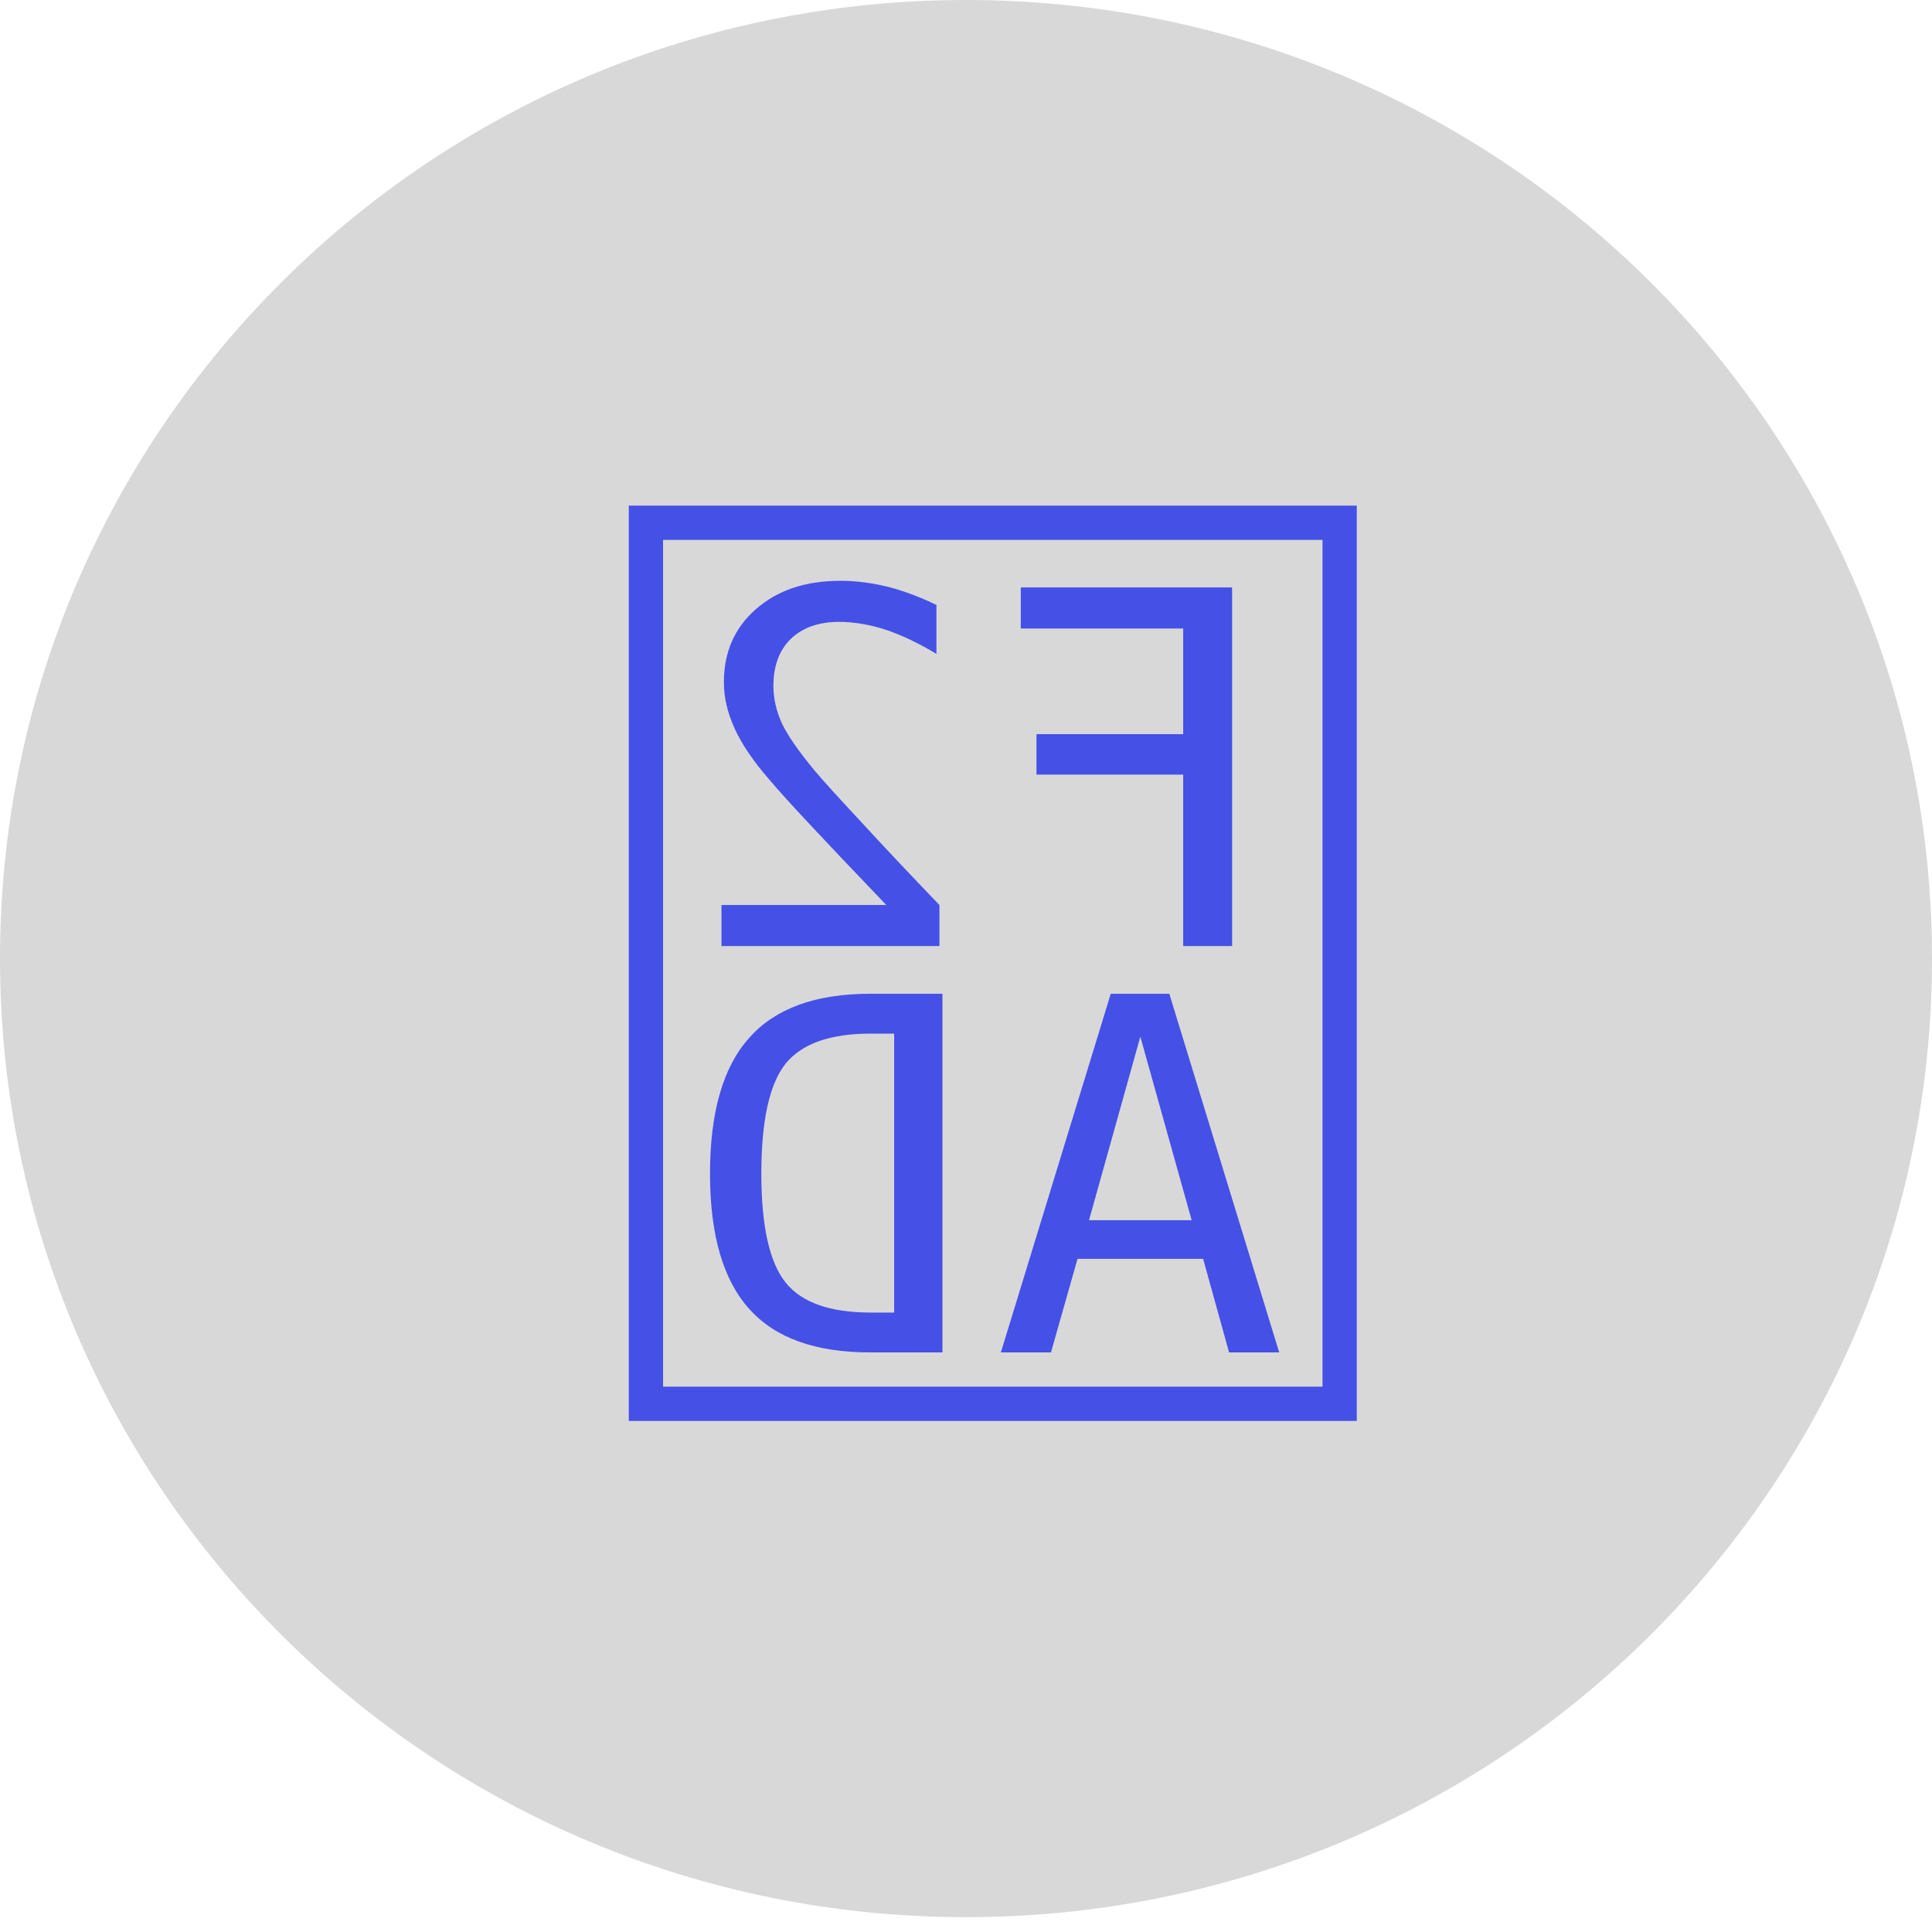
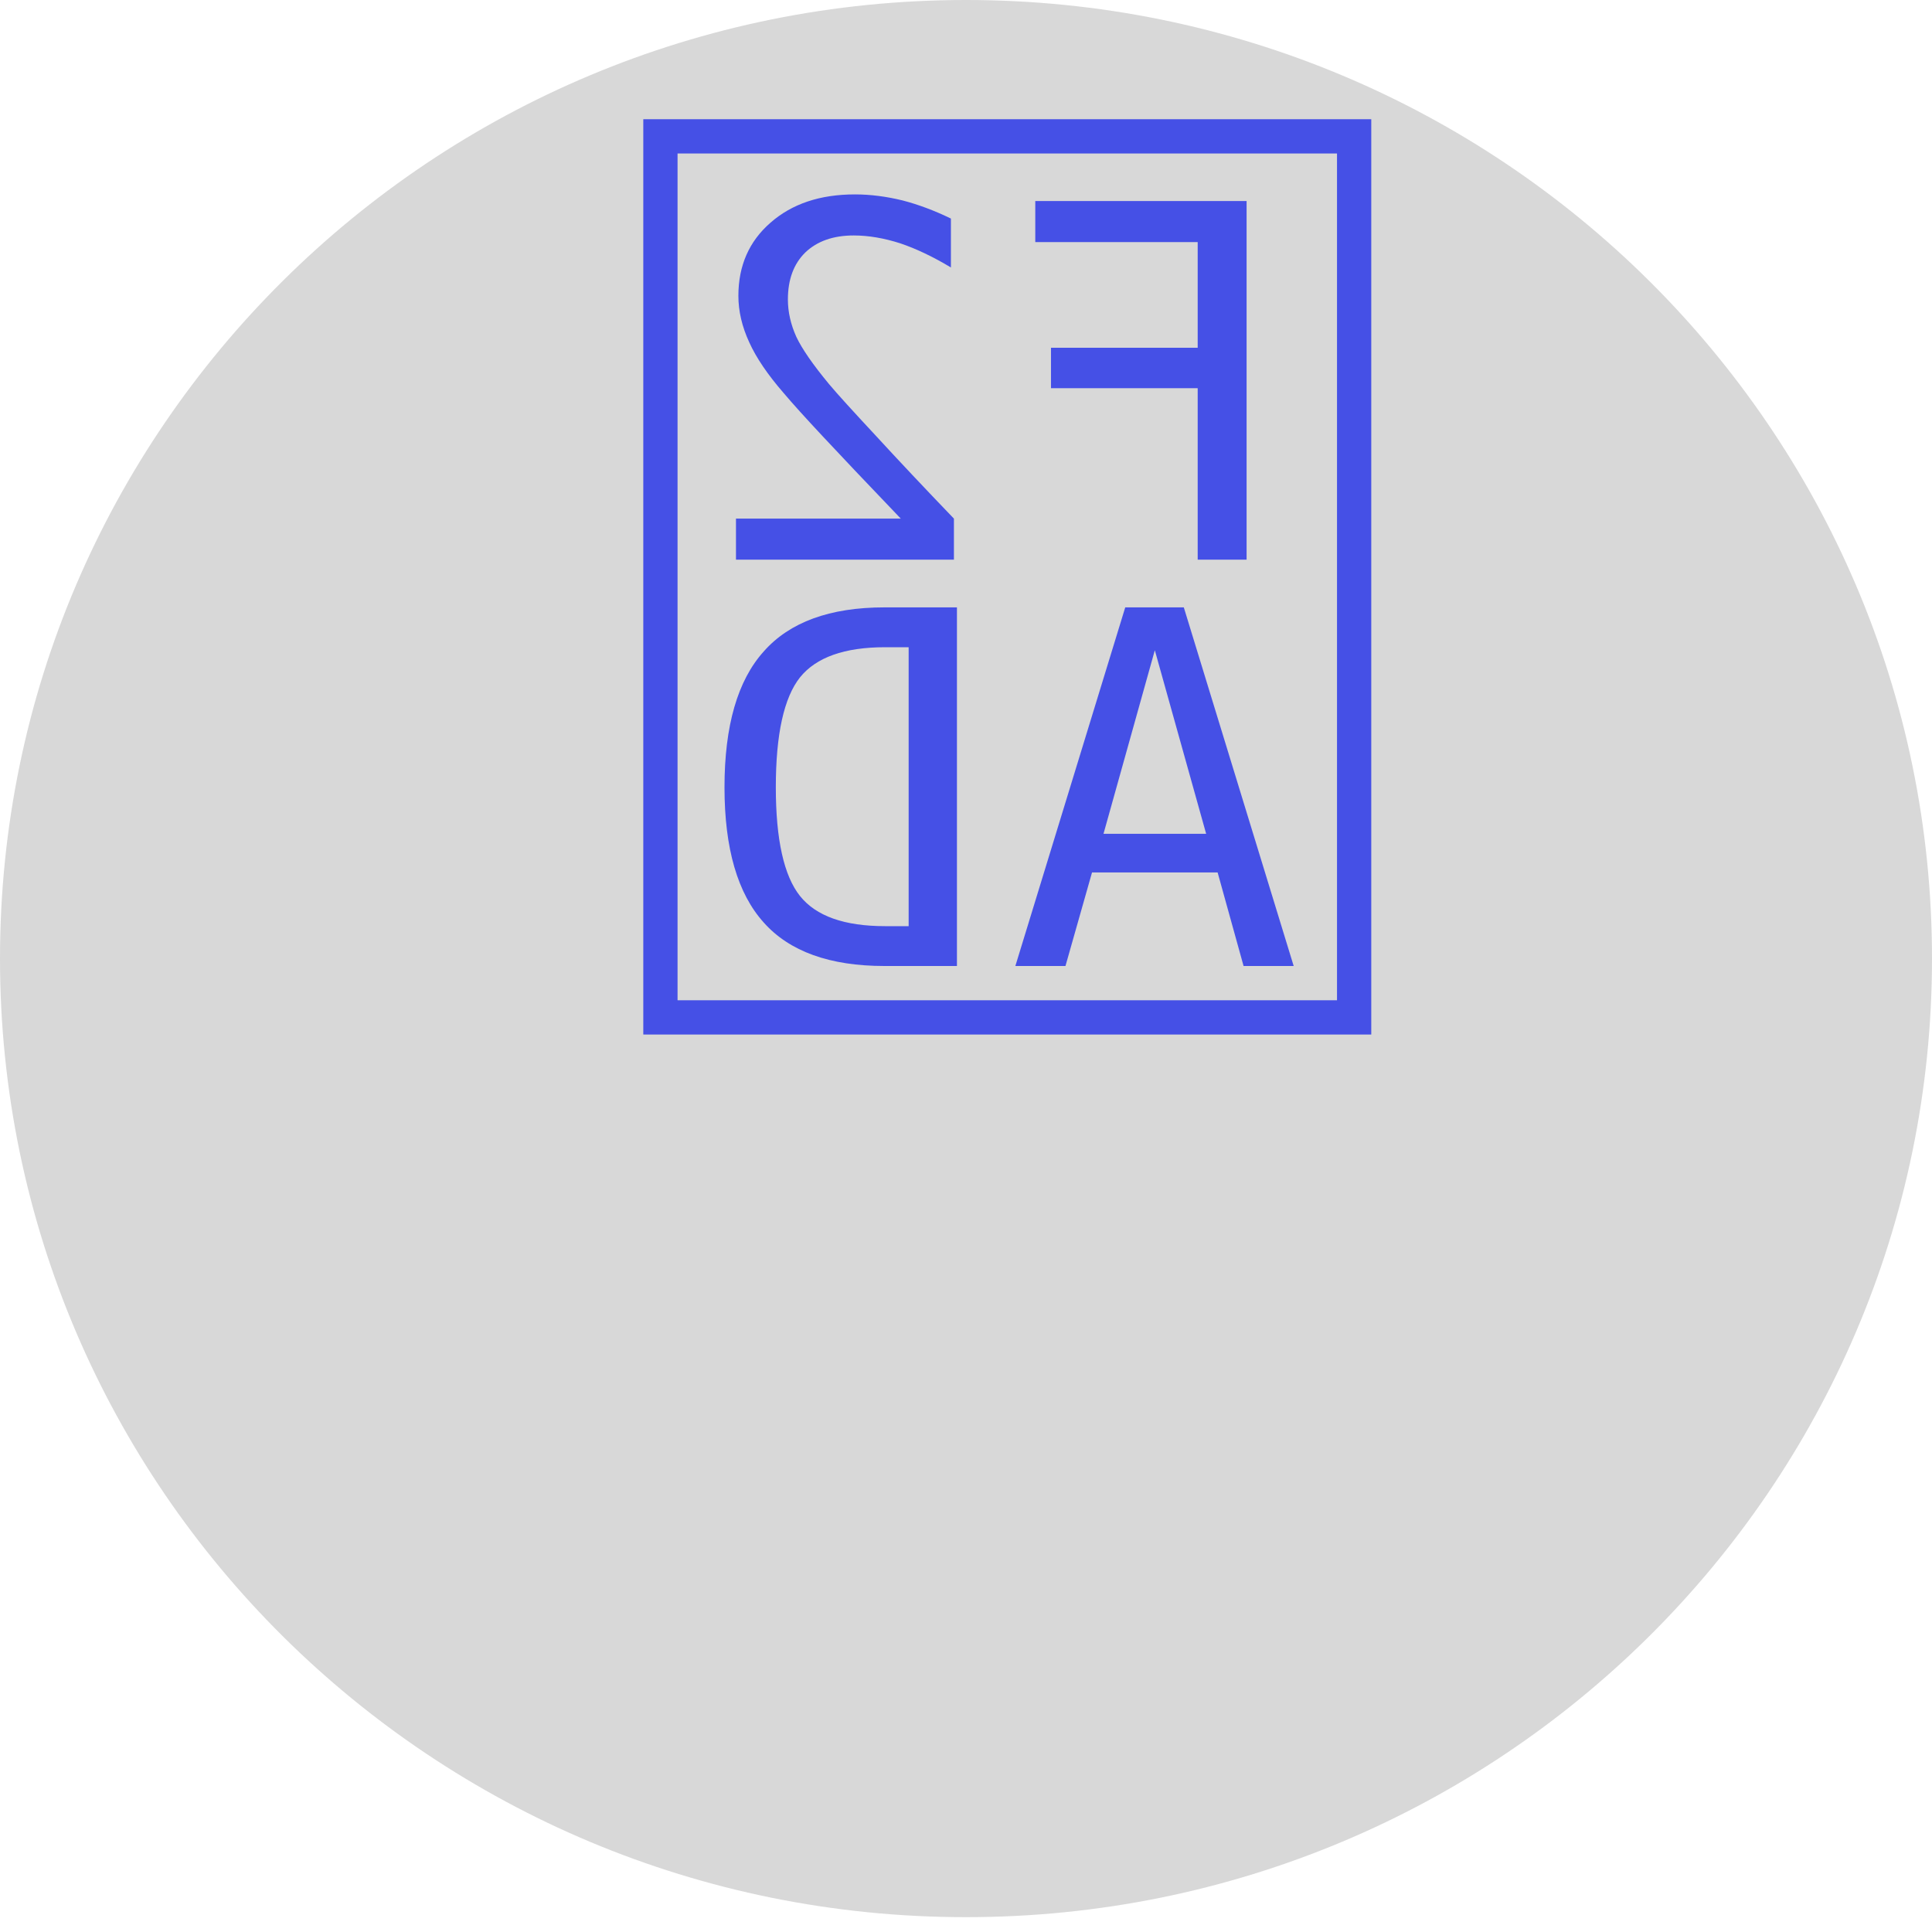
<svg xmlns="http://www.w3.org/2000/svg" width="50px" height="50px" viewBox="0 0 50 50" version="1.1">
-   <g id="Icon">
-     <ellipse id="Oval" fill="#D8D8D8" cx="25" cy="24.808" rx="25" ry="24.808" />
-     <text id="wrench---FontAwesome" transform="translate(25, 25) scale(-1, 1) translate(-25, -25) " font-family="Ionicons" font-size="28" font-weight="400" fill="#4550E6">
-       <tspan x="14" y="35"></tspan>
-     </text>
+   <g id="Icon/Wrench" stroke="none" stroke-width="1" fill="none" fill-rule="evenodd">
+     <g id="Icon">
+       <ellipse id="Oval" fill="#D8D8D8" cx="25" cy="24.808" rx="25" ry="24.808" />
+       <text id="wrench---FontAwesome" transform="translate(25, 25) scale(-1, 1) translate(-25, -25) " font-family="Ionicons" font-size="28" font-weight="400" fill="#4550E6">
+         <tspan x="13.625" y="25"></tspan>
+       </text>
+     </g>
  </g>
</svg>
